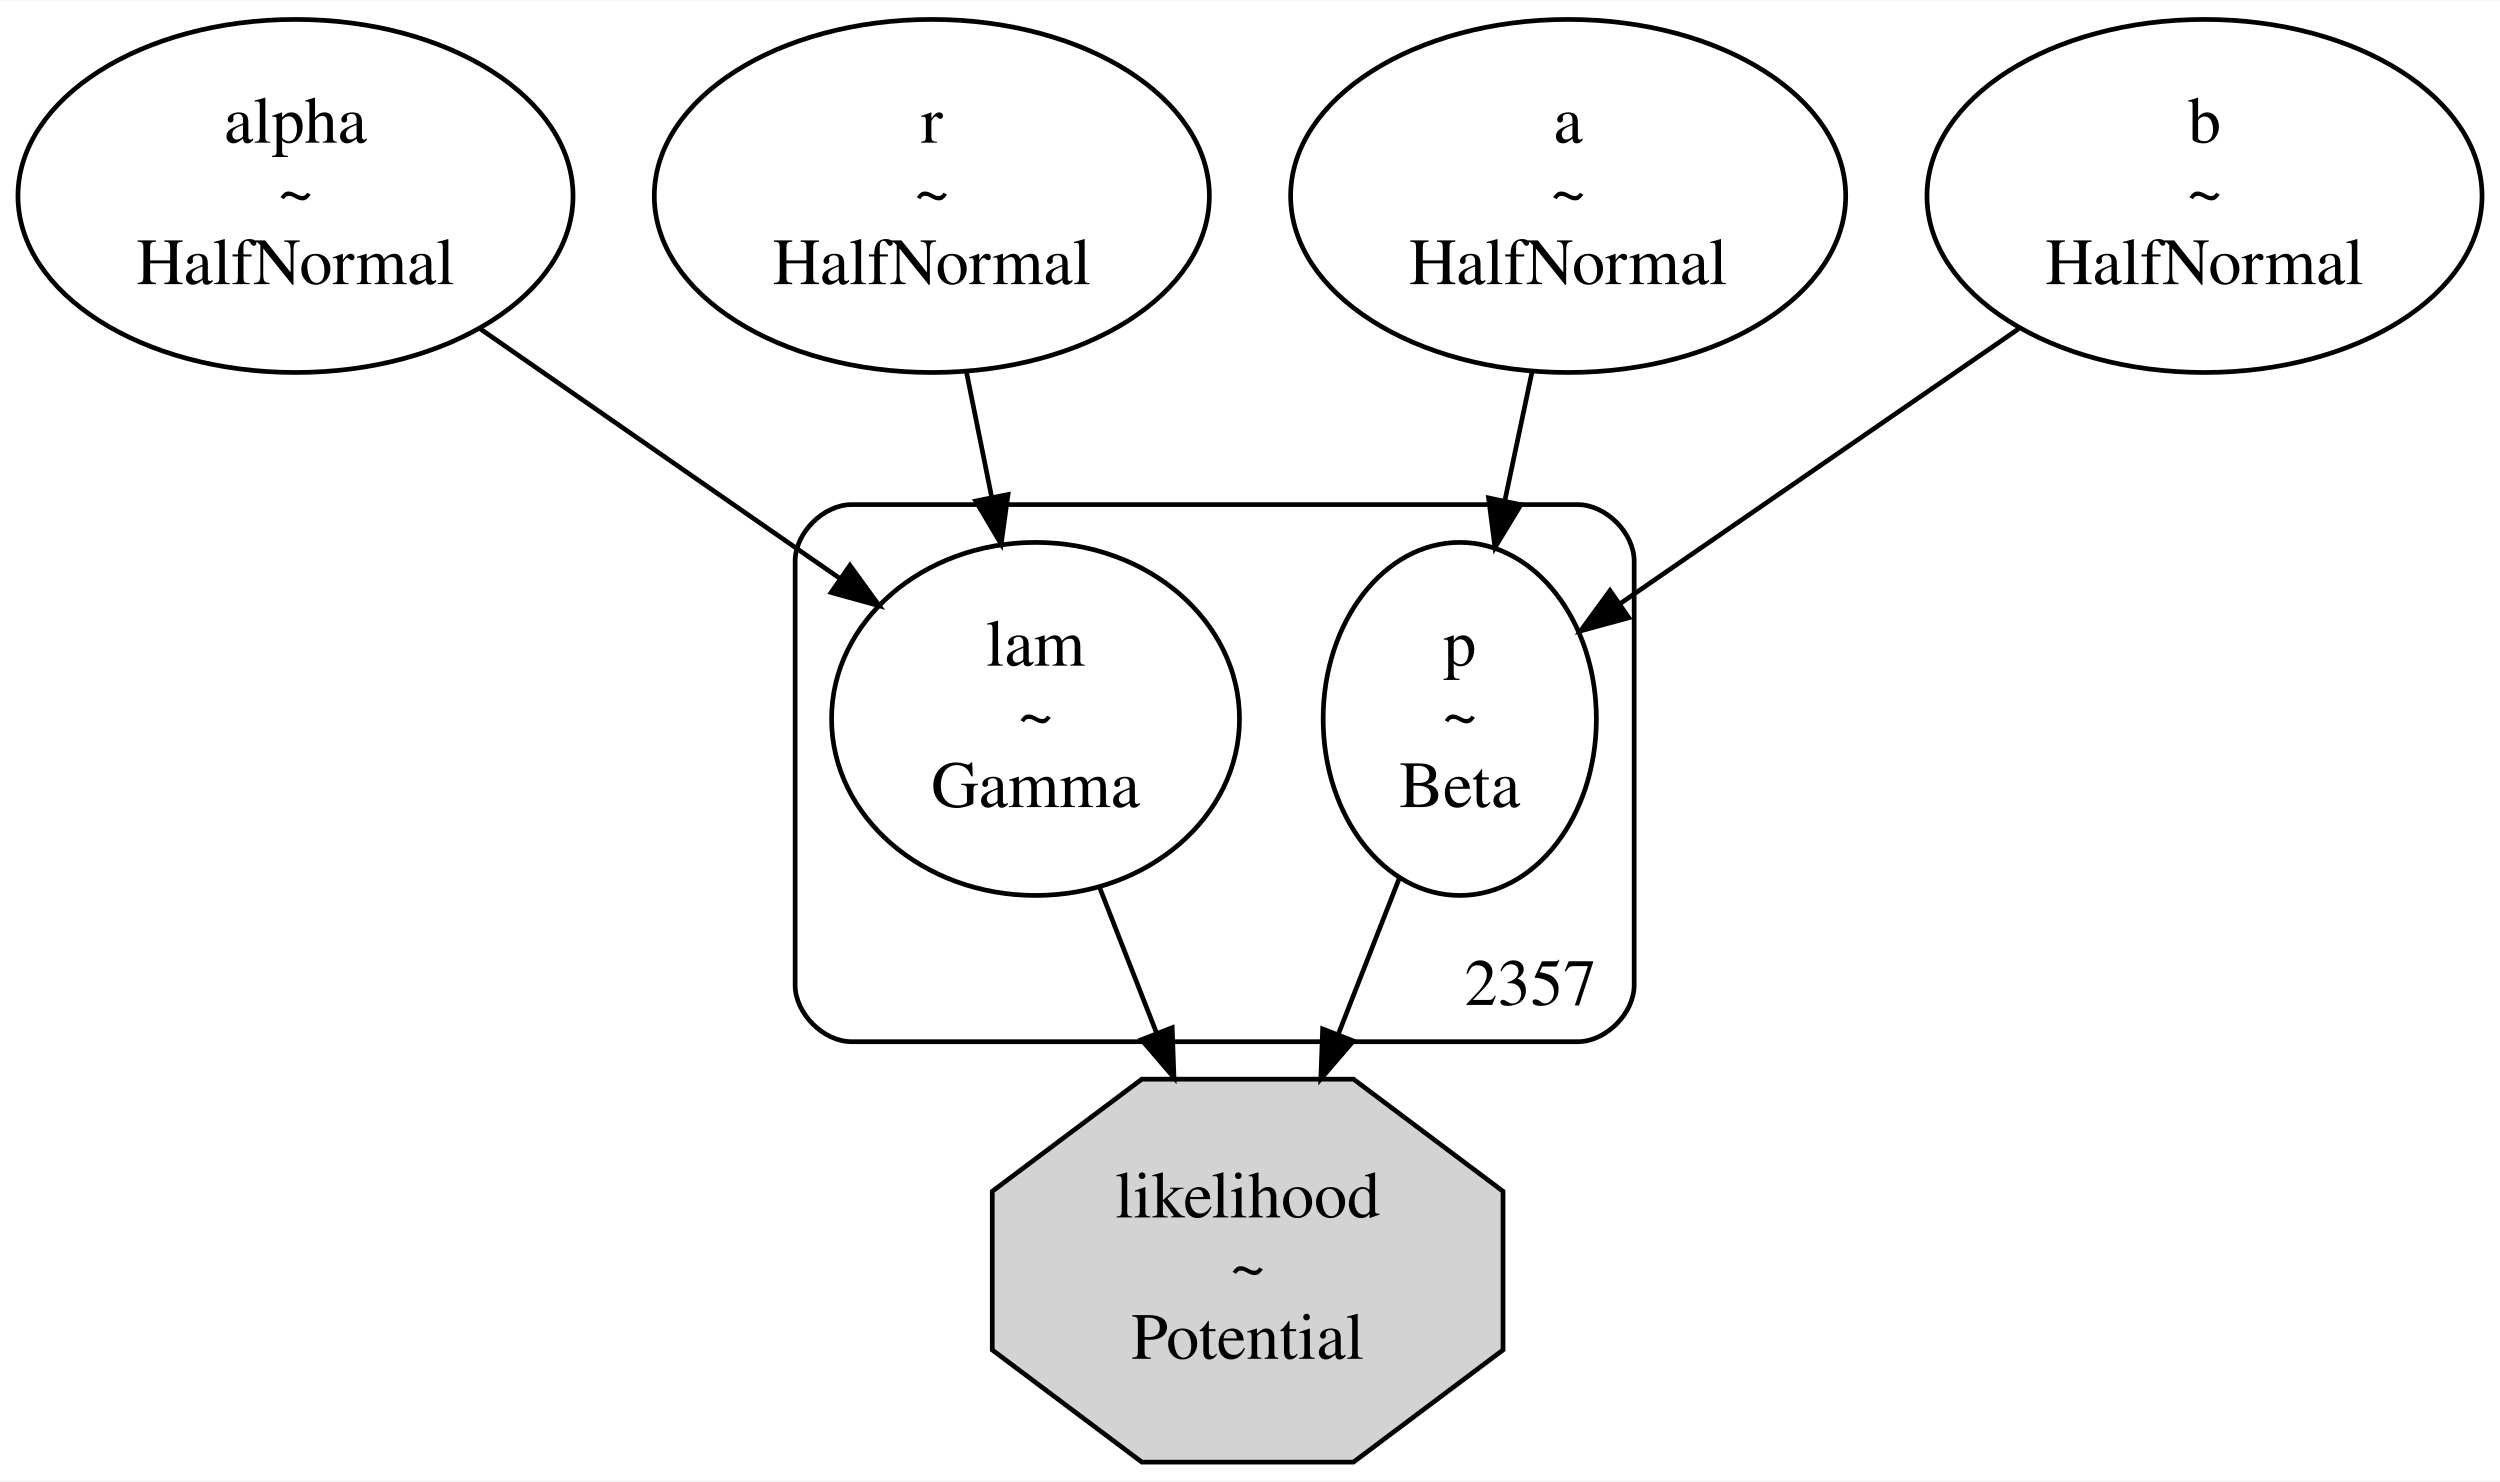
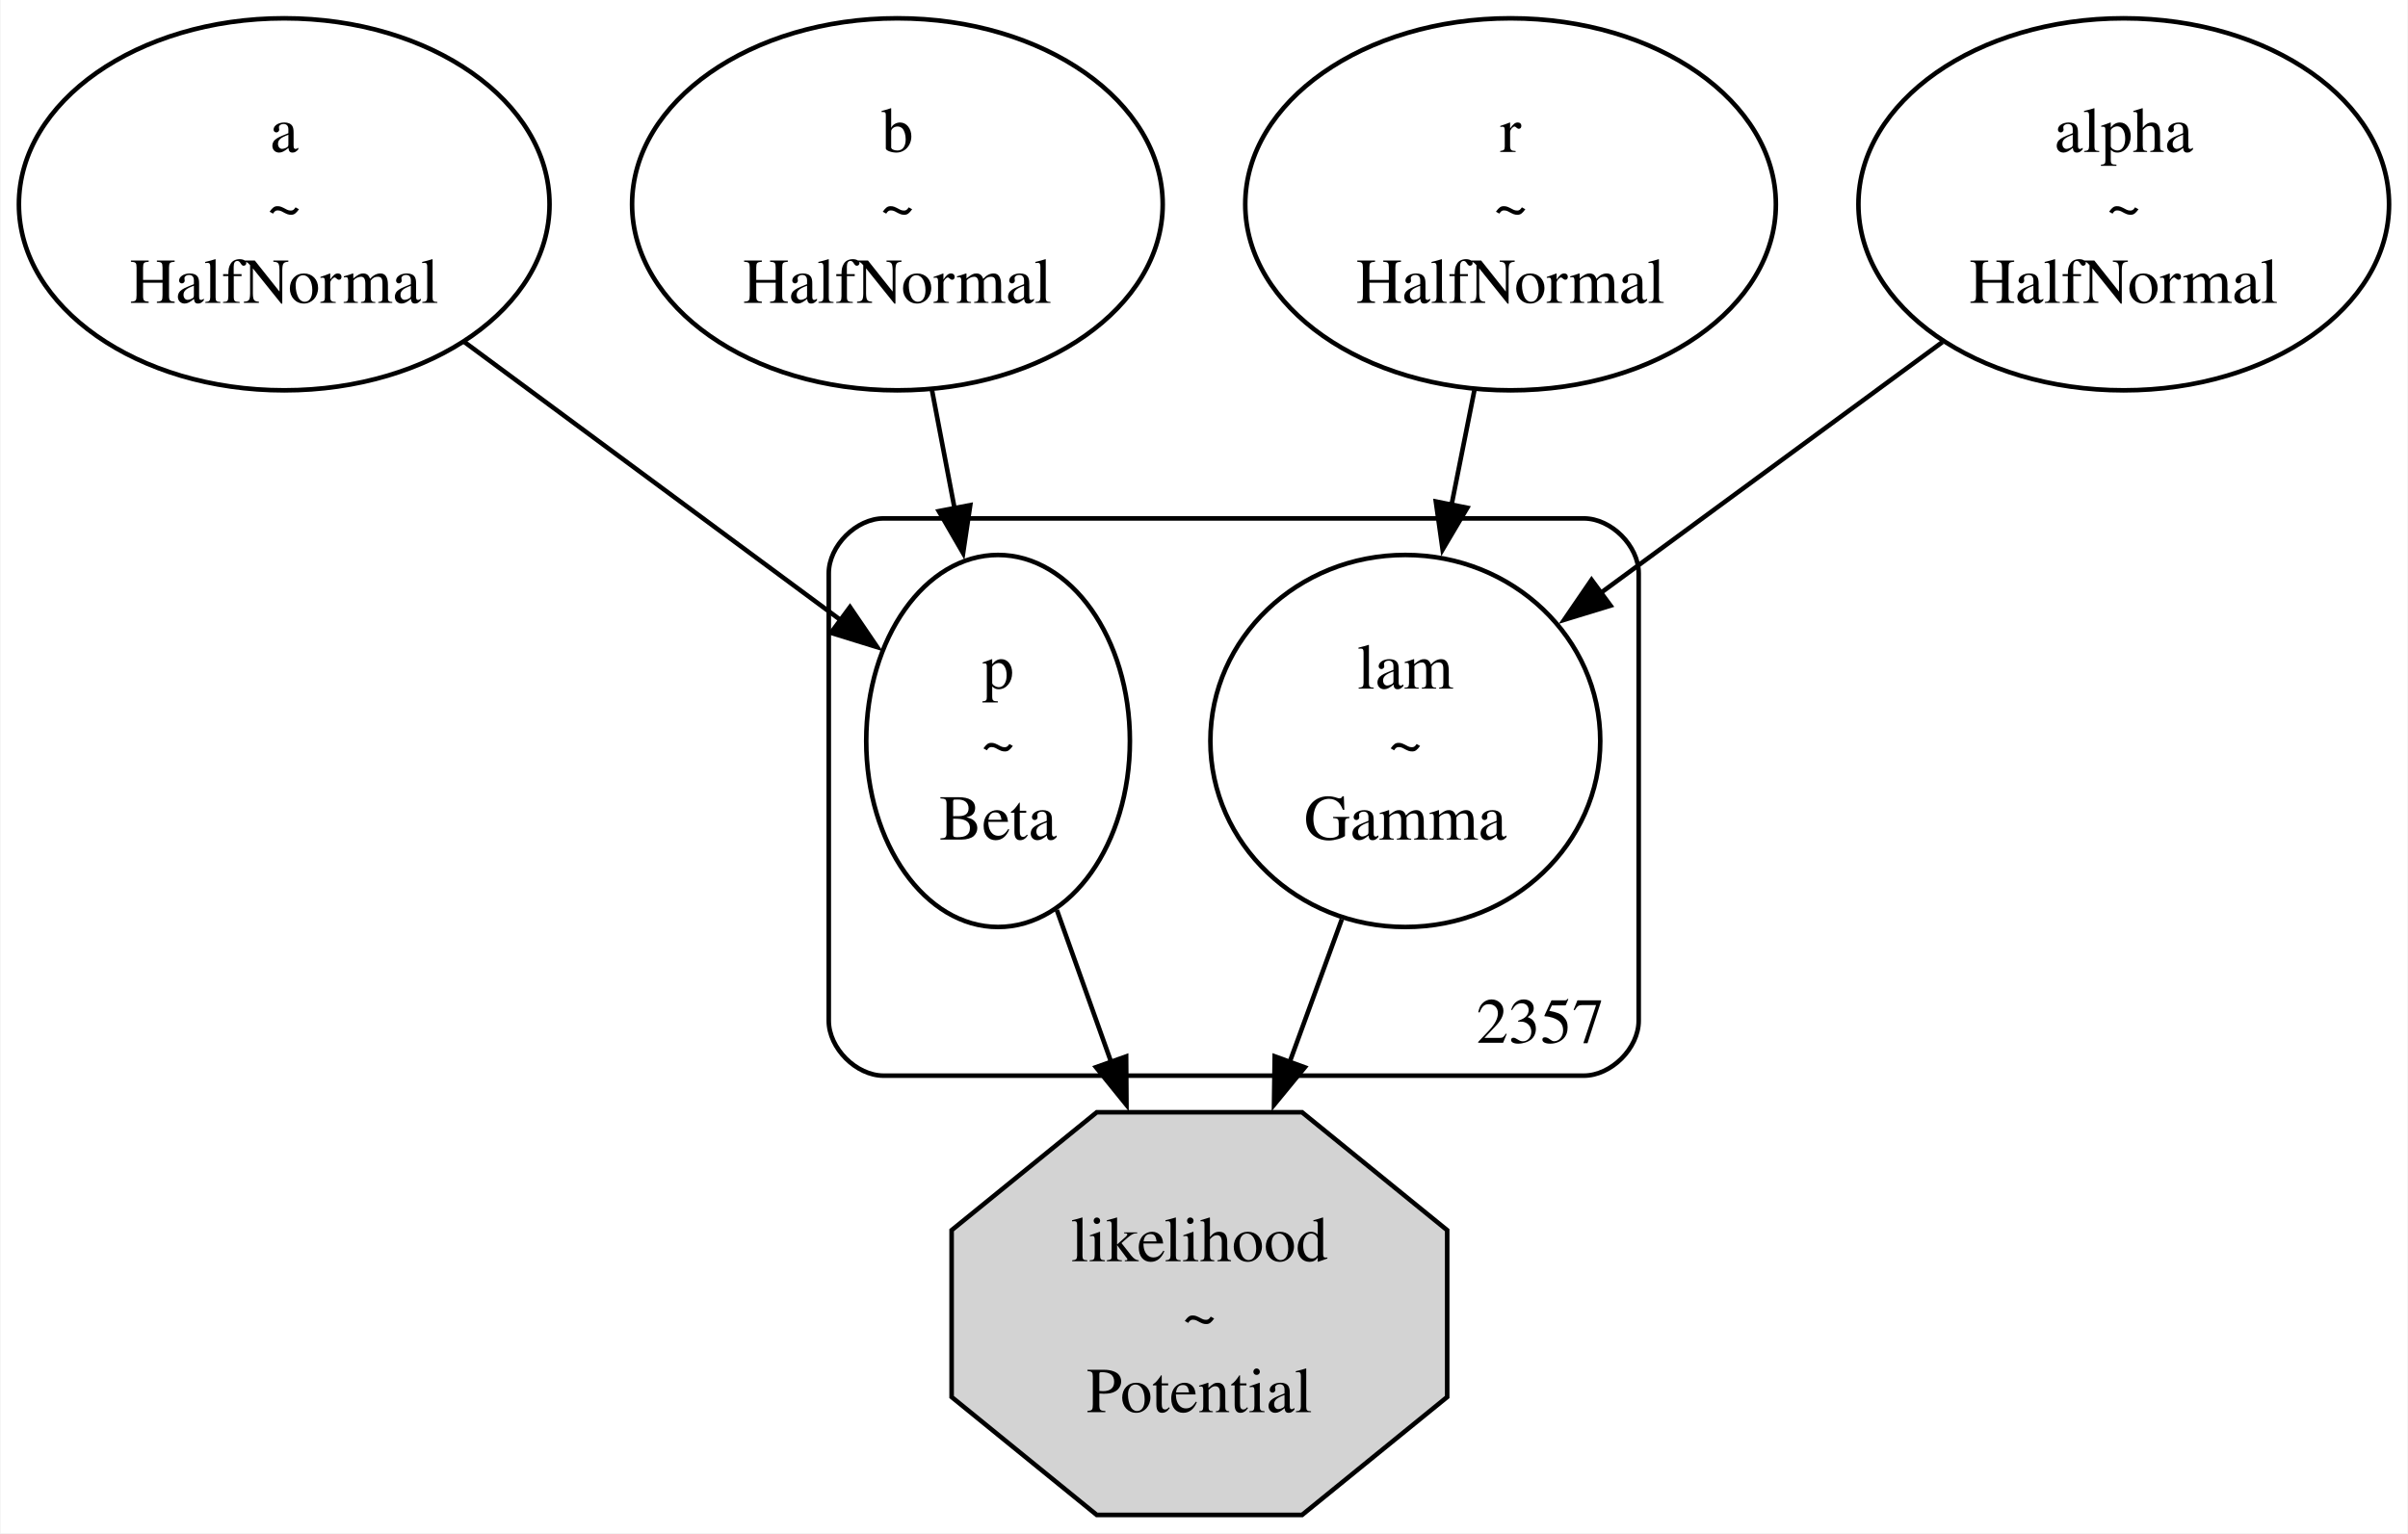
- <svg xmlns="http://www.w3.org/2000/svg" width="530pt" height="314pt" viewBox="0.00 0.00 530.38 314.04">
-   <g id="graph0" class="graph" transform="scale(1 1) rotate(0) translate(4 310.04)">
-     <polygon fill="white" stroke="none" points="-4,4 -4,-310.04 526.38,-310.04 526.38,4 -4,4" />
+ <svg xmlns="http://www.w3.org/2000/svg" width="526pt" height="335pt" viewBox="0.00 0.00 525.97 335.15">
+   <g id="graph0" class="graph" transform="scale(1 1) rotate(0) translate(4 331.15)">
+     <polygon fill="white" stroke="none" points="-4,4 -4,-331.15 521.97,-331.15 521.97,4 -4,4" />
    <g id="clust1" class="cluster">
-       <path fill="none" stroke="black" d="M176.69,-89.13C176.69,-89.13 330.69,-89.13 330.69,-89.13 336.69,-89.13 342.69,-95.13 342.69,-101.13 342.69,-101.13 342.69,-191.08 342.69,-191.08 342.69,-197.08 336.69,-203.08 330.69,-203.08 330.69,-203.08 176.69,-203.08 176.69,-203.08 170.69,-203.08 164.69,-197.08 164.69,-191.08 164.69,-191.08 164.69,-101.13 164.69,-101.13 164.69,-95.13 170.69,-89.13 176.69,-89.13" />
-       <text text-anchor="middle" x="320.69" y="-96.93" font-family="Times,serif" font-size="14.00">2357</text>
+       <path fill="none" stroke="black" d="M188.98,-96.02C188.98,-96.02 341.98,-96.02 341.98,-96.02 347.98,-96.02 353.98,-102.02 353.98,-108.02 353.98,-108.02 353.98,-205.83 353.98,-205.83 353.98,-211.83 347.98,-217.83 341.98,-217.83 341.98,-217.83 188.98,-217.83 188.98,-217.83 182.98,-217.83 176.98,-211.83 176.98,-205.83 176.98,-205.83 176.98,-108.02 176.98,-108.02 176.98,-102.02 182.98,-96.02 188.98,-96.02" />
+       <text text-anchor="middle" x="332.48" y="-103.22" font-family="Times,serif" font-size="14.00">2357</text>
    </g>
    <g id="node1" class="node">
-       <ellipse fill="none" stroke="black" cx="58.69" cy="-268.56" rx="58.88" ry="37.45" />
-       <text text-anchor="middle" x="58.69" y="-279.86" font-family="Times,serif" font-size="14.00">alpha</text>
-       <text text-anchor="middle" x="58.69" y="-264.86" font-family="Times,serif" font-size="14.00">~</text>
-       <text text-anchor="middle" x="58.69" y="-249.86" font-family="Times,serif" font-size="14.00">HalfNormal</text>
+       <ellipse fill="none" stroke="black" cx="57.98" cy="-286.49" rx="57.98" ry="40.66" />
+       <text text-anchor="middle" x="57.98" y="-297.94" font-family="Times,serif" font-size="14.00">a</text>
+       <text text-anchor="middle" x="57.98" y="-281.44" font-family="Times,serif" font-size="14.00">~</text>
+       <text text-anchor="middle" x="57.98" y="-264.94" font-family="Times,serif" font-size="14.00">HalfNormal</text>
+     </g>
+     <g id="node7" class="node">
+       <ellipse fill="none" stroke="black" cx="213.98" cy="-169.18" rx="28.81" ry="40.66" />
+       <text text-anchor="middle" x="213.98" y="-180.63" font-family="Times,serif" font-size="14.00">p</text>
+       <text text-anchor="middle" x="213.98" y="-164.13" font-family="Times,serif" font-size="14.00">~</text>
+       <text text-anchor="middle" x="213.98" y="-147.63" font-family="Times,serif" font-size="14.00">Beta</text>
+     </g>
+     <g id="edge3" class="edge">
+       <path fill="none" stroke="black" d="M97.35,-256.39C122.69,-237.66 155.3,-213.55 179.6,-195.59" />
+       <polygon fill="black" stroke="black" points="181.62,-198.45 187.58,-189.69 177.46,-192.82 181.62,-198.45" />
+     </g>
+     <g id="node2" class="node">
+       <ellipse fill="none" stroke="black" cx="191.98" cy="-286.49" rx="57.98" ry="40.66" />
+       <text text-anchor="middle" x="191.98" y="-297.94" font-family="Times,serif" font-size="14.00">b</text>
+       <text text-anchor="middle" x="191.98" y="-281.44" font-family="Times,serif" font-size="14.00">~</text>
+       <text text-anchor="middle" x="191.98" y="-264.94" font-family="Times,serif" font-size="14.00">HalfNormal</text>
+     </g>
+     <g id="edge4" class="edge">
+       <path fill="none" stroke="black" d="M199.55,-245.81C201.14,-237.47 202.84,-228.58 204.49,-219.93" />
+       <polygon fill="black" stroke="black" points="207.9,-220.73 206.34,-210.25 201.03,-219.42 207.9,-220.73" />
+     </g>
+     <g id="node3" class="node">
+       <ellipse fill="none" stroke="black" cx="325.98" cy="-286.49" rx="57.98" ry="40.66" />
+       <text text-anchor="middle" x="325.98" y="-297.94" font-family="Times,serif" font-size="14.00">r</text>
+       <text text-anchor="middle" x="325.98" y="-281.44" font-family="Times,serif" font-size="14.00">~</text>
+       <text text-anchor="middle" x="325.98" y="-264.94" font-family="Times,serif" font-size="14.00">HalfNormal</text>
    </g>
    <g id="node6" class="node">
-       <ellipse fill="none" stroke="black" cx="215.69" cy="-157.61" rx="43.27" ry="37.45" />
-       <text text-anchor="middle" x="215.69" y="-168.91" font-family="Times,serif" font-size="14.00">lam</text>
-       <text text-anchor="middle" x="215.69" y="-153.91" font-family="Times,serif" font-size="14.00">~</text>
-       <text text-anchor="middle" x="215.69" y="-138.91" font-family="Times,serif" font-size="14.00">Gamma</text>
+       <ellipse fill="none" stroke="black" cx="302.98" cy="-169.18" rx="42.6" ry="40.66" />
+       <text text-anchor="middle" x="302.98" y="-180.63" font-family="Times,serif" font-size="14.00">lam</text>
+       <text text-anchor="middle" x="302.98" y="-164.13" font-family="Times,serif" font-size="14.00">~</text>
+       <text text-anchor="middle" x="302.98" y="-147.63" font-family="Times,serif" font-size="14.00">Gamma</text>
    </g>
    <g id="edge1" class="edge">
-       <path fill="none" stroke="black" d="M97.9,-240.35C121.12,-224.24 150.51,-203.84 174.13,-187.45" />
-       <polygon fill="black" stroke="black" points="176.32,-190.19 182.54,-181.61 172.33,-184.43 176.32,-190.19" />
+       <path fill="none" stroke="black" d="M318.07,-245.81C316.46,-237.75 314.75,-229.16 313.08,-220.78" />
+       <polygon fill="black" stroke="black" points="316.52,-220.15 311.13,-211.03 309.65,-221.52 316.52,-220.15" />
    </g>
-     <g id="node2" class="node">
-       <ellipse fill="none" stroke="black" cx="193.69" cy="-268.56" rx="58.88" ry="37.45" />
-       <text text-anchor="middle" x="193.69" y="-279.86" font-family="Times,serif" font-size="14.00">r</text>
-       <text text-anchor="middle" x="193.69" y="-264.86" font-family="Times,serif" font-size="14.00">~</text>
-       <text text-anchor="middle" x="193.69" y="-249.86" font-family="Times,serif" font-size="14.00">HalfNormal</text>
+     <g id="node4" class="node">
+       <polygon fill="lightgrey" stroke="black" points="312.13,-25.78 312.13,-62.24 280.41,-88.02 235.55,-88.02 203.83,-62.24 203.83,-25.78 235.55,0 280.41,0 312.13,-25.78" />
+       <text text-anchor="middle" x="257.98" y="-55.46" font-family="Times,serif" font-size="14.00">likelihood</text>
+       <text text-anchor="middle" x="257.98" y="-38.96" font-family="Times,serif" font-size="14.00">~</text>
+       <text text-anchor="middle" x="257.98" y="-22.46" font-family="Times,serif" font-size="14.00">Potential</text>
+     </g>
+     <g id="node5" class="node">
+       <ellipse fill="none" stroke="black" cx="459.98" cy="-286.49" rx="57.98" ry="40.66" />
+       <text text-anchor="middle" x="459.98" y="-297.94" font-family="Times,serif" font-size="14.00">alpha</text>
+       <text text-anchor="middle" x="459.98" y="-281.44" font-family="Times,serif" font-size="14.00">~</text>
+       <text text-anchor="middle" x="459.98" y="-264.94" font-family="Times,serif" font-size="14.00">HalfNormal</text>
    </g>
    <g id="edge2" class="edge">
-       <path fill="none" stroke="black" d="M201.02,-231.28C202.74,-222.73 204.6,-213.51 206.4,-204.6" />
-       <polygon fill="black" stroke="black" points="209.85,-205.22 208.4,-194.73 202.99,-203.84 209.85,-205.22" />
-     </g>
-     <g id="node3" class="node">
-       <polygon fill="lightgrey" stroke="black" points="314.87,-23.74 314.87,-57.39 283.13,-81.19 238.25,-81.19 206.51,-57.39 206.51,-23.74 238.25,0.06 283.13,0.06 314.87,-23.74" />
-       <text text-anchor="middle" x="260.69" y="-51.86" font-family="Times,serif" font-size="14.00">likelihood</text>
-       <text text-anchor="middle" x="260.69" y="-36.86" font-family="Times,serif" font-size="14.00">~</text>
-       <text text-anchor="middle" x="260.69" y="-21.86" font-family="Times,serif" font-size="14.00">Potential</text>
-     </g>
-     <g id="node4" class="node">
-       <ellipse fill="none" stroke="black" cx="328.69" cy="-268.56" rx="58.88" ry="37.45" />
-       <text text-anchor="middle" x="328.69" y="-279.86" font-family="Times,serif" font-size="14.00">a</text>
-       <text text-anchor="middle" x="328.69" y="-264.86" font-family="Times,serif" font-size="14.00">~</text>
-       <text text-anchor="middle" x="328.69" y="-249.86" font-family="Times,serif" font-size="14.00">HalfNormal</text>
-     </g>
-     <g id="node7" class="node">
-       <ellipse fill="none" stroke="black" cx="305.69" cy="-157.61" rx="28.98" ry="37.45" />
-       <text text-anchor="middle" x="305.69" y="-168.91" font-family="Times,serif" font-size="14.00">p</text>
-       <text text-anchor="middle" x="305.69" y="-153.91" font-family="Times,serif" font-size="14.00">~</text>
-       <text text-anchor="middle" x="305.69" y="-138.91" font-family="Times,serif" font-size="14.00">Beta</text>
-     </g>
-     <g id="edge4" class="edge">
-       <path fill="none" stroke="black" d="M321.03,-231.28C319.19,-222.55 317.2,-213.12 315.28,-204.04" />
-       <polygon fill="black" stroke="black" points="318.65,-203.05 313.16,-193.99 311.8,-204.49 318.65,-203.05" />
-     </g>
-     <g id="node5" class="node">
-       <ellipse fill="none" stroke="black" cx="463.69" cy="-268.56" rx="58.88" ry="37.45" />
-       <text text-anchor="middle" x="463.69" y="-279.86" font-family="Times,serif" font-size="14.00">b</text>
-       <text text-anchor="middle" x="463.69" y="-264.86" font-family="Times,serif" font-size="14.00">~</text>
-       <text text-anchor="middle" x="463.69" y="-249.86" font-family="Times,serif" font-size="14.00">HalfNormal</text>
-     </g>
-     <g id="edge3" class="edge">
-       <path fill="none" stroke="black" d="M424.23,-240.35C398.23,-222.42 364.53,-199.18 339.71,-182.07" />
-       <polygon fill="black" stroke="black" points="341.55,-179.08 331.33,-176.29 337.57,-184.84 341.55,-179.08" />
+       <path fill="none" stroke="black" d="M420.37,-256.39C397.51,-239.61 368.77,-218.5 345.45,-201.37" />
+       <polygon fill="black" stroke="black" points="347.83,-198.77 337.7,-195.67 343.68,-204.41 347.83,-198.77" />
    </g>
    <g id="edge5" class="edge">
-       <path fill="none" stroke="black" d="M229.31,-121.78C233.12,-112.06 237.32,-101.3 241.39,-90.92" />
-       <polygon fill="black" stroke="black" points="244.68,-92.11 245.06,-81.52 238.16,-89.56 244.68,-92.11" />
+       <path fill="none" stroke="black" d="M289.11,-130.22C285.51,-120.35 281.56,-109.54 277.72,-99.02" />
+       <polygon fill="black" stroke="black" points="281.01,-97.84 274.29,-89.65 274.44,-100.24 281.01,-97.84" />
    </g>
    <g id="edge6" class="edge">
-       <path fill="none" stroke="black" d="M292.92,-123.95C288.85,-113.57 284.27,-101.85 279.86,-90.58" />
-       <polygon fill="black" stroke="black" points="283.12,-89.29 276.22,-81.26 276.6,-91.84 283.12,-89.29" />
+       <path fill="none" stroke="black" d="M226.83,-132.22C230.56,-121.78 234.71,-110.15 238.74,-98.86" />
+       <polygon fill="black" stroke="black" points="241.97,-100.22 242.04,-89.63 235.38,-97.87 241.97,-100.22" />
    </g>
  </g>
</svg>
